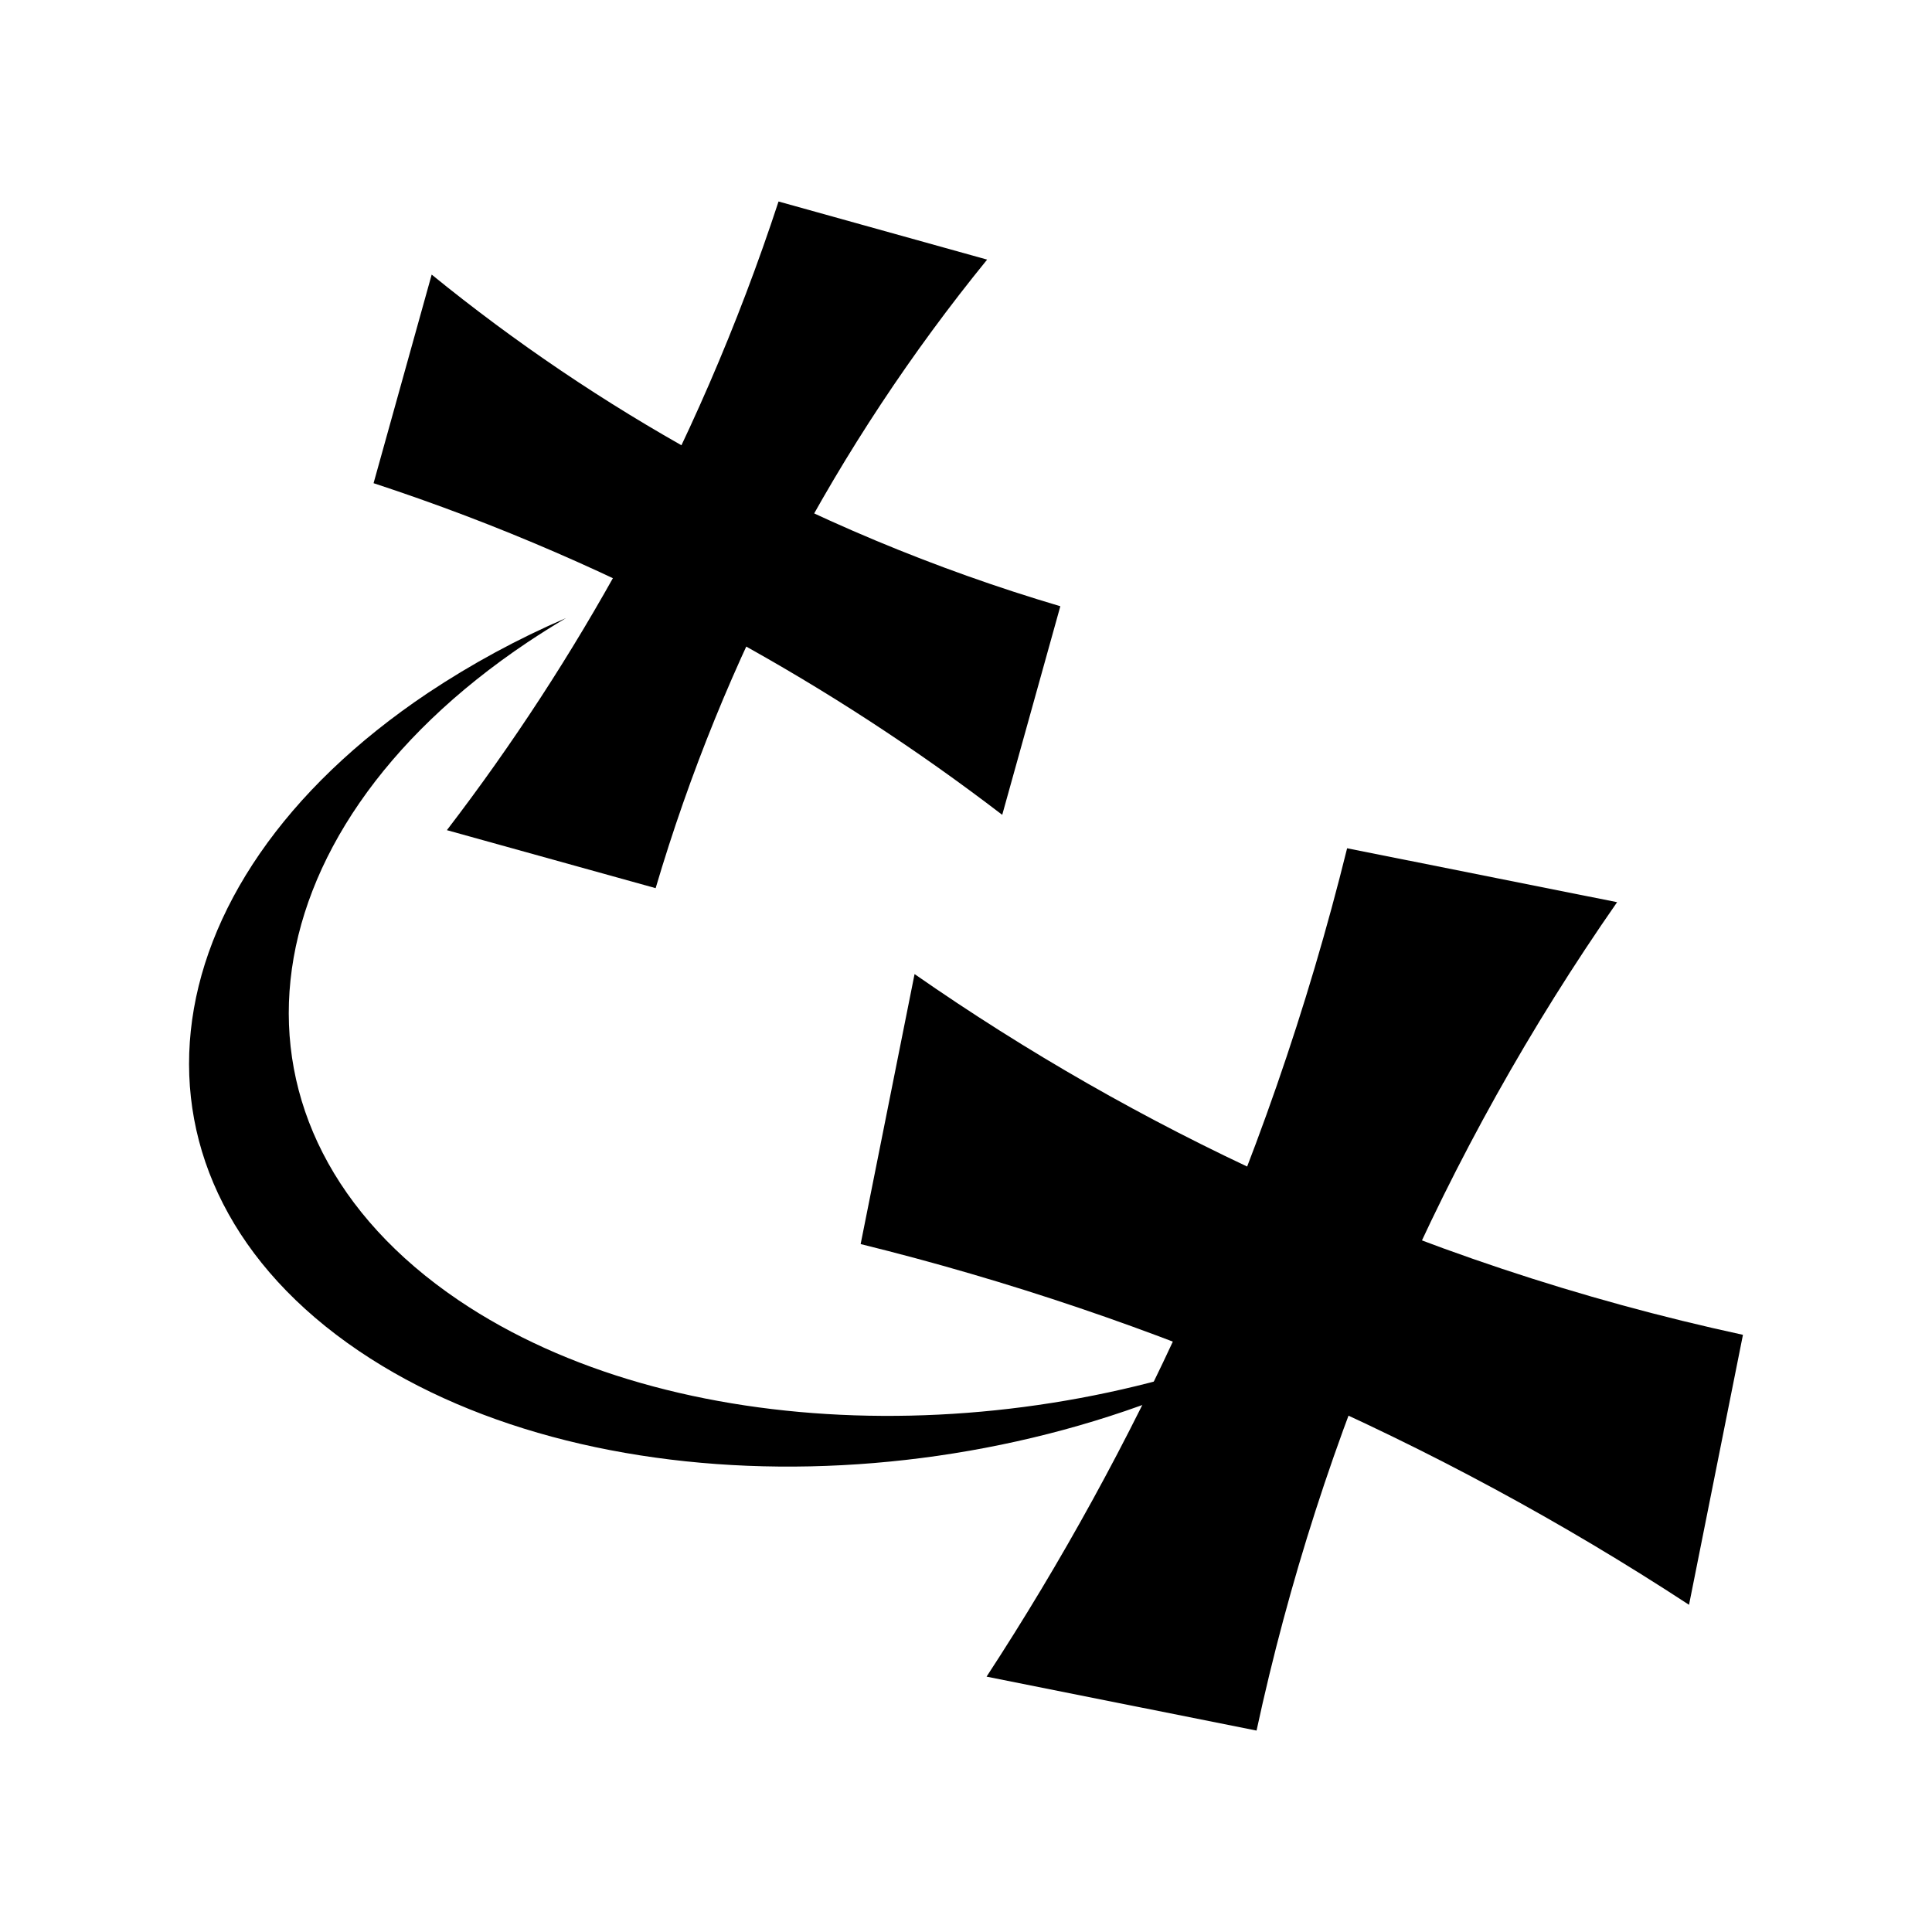
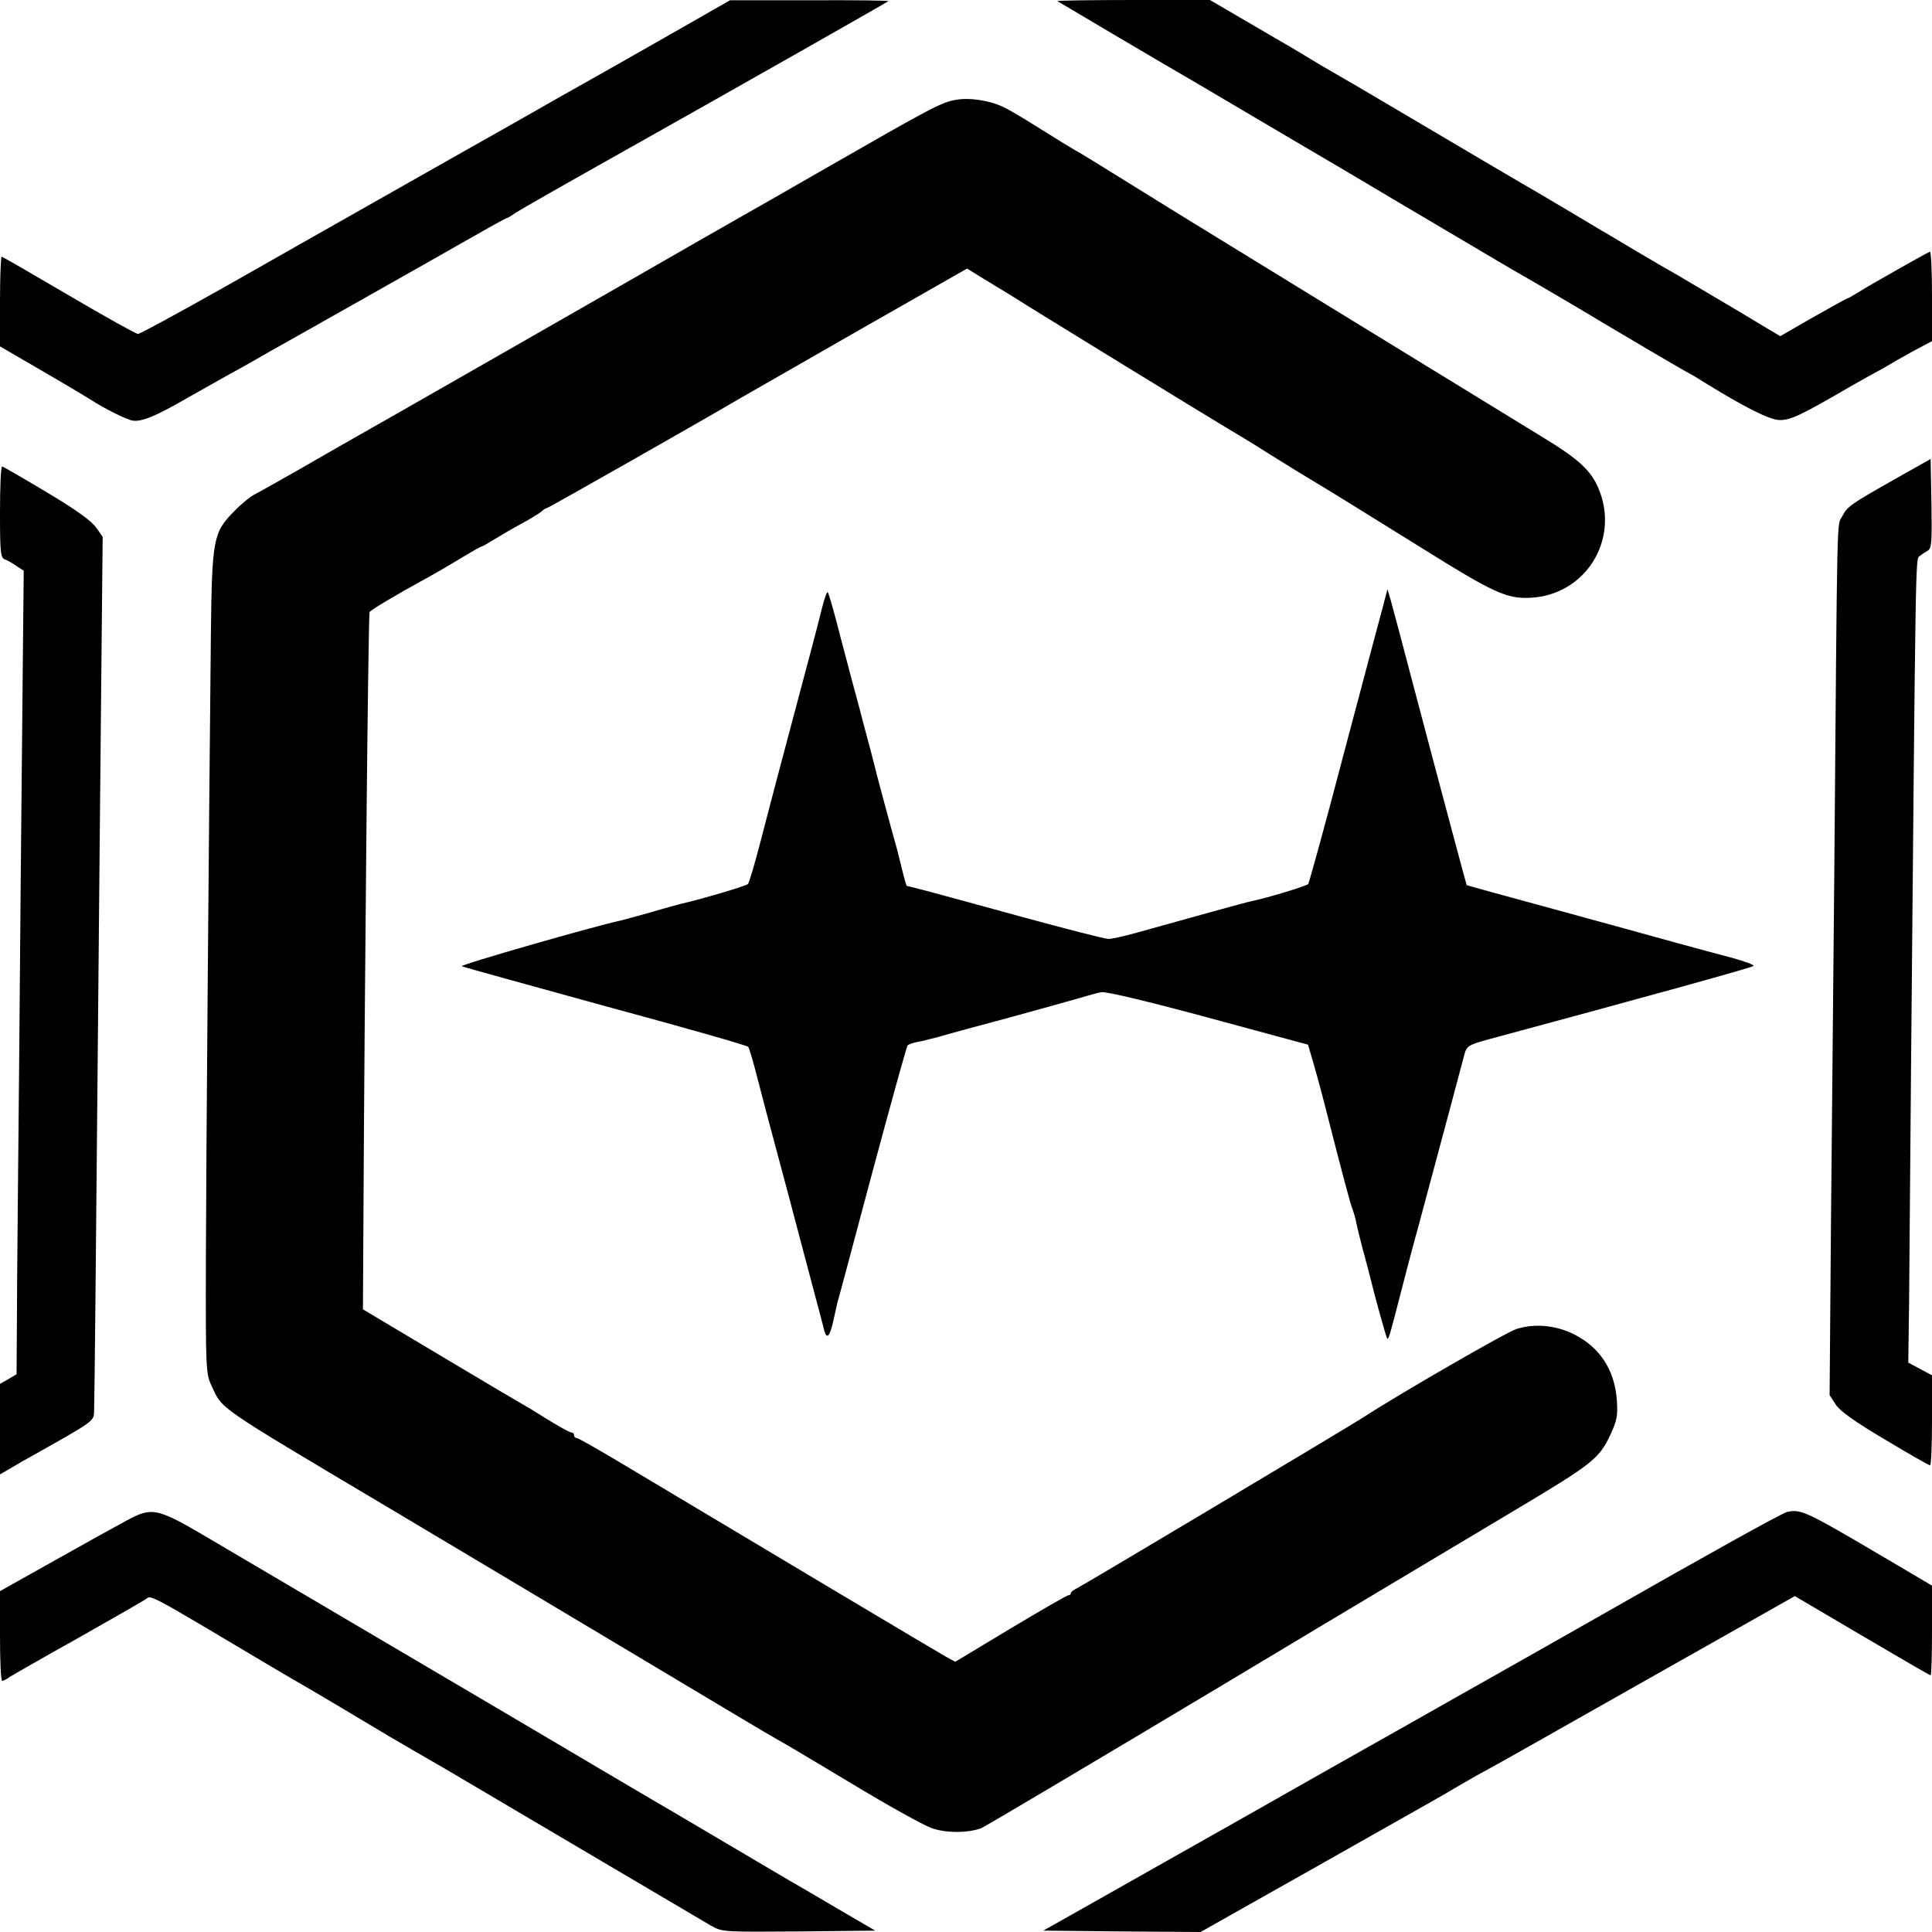
- <svg xmlns="http://www.w3.org/2000/svg" viewBox="0 0 512 512">
-   <defs>
-     <style>.cls-1{fill:#000000;}.cls-2{fill:#000000;}</style>
-   </defs>
-   <g id="shuriken-fly">
-     <path class="cls-1" d="M173.71,235.36,118.43,220a560.76,560.76,0,0,0,46.89-72,561,561,0,0,0,41-94.6l55.28,15.4a478.61,478.61,0,0,0-87.85,166.58Z" />
-     <path class="cls-1" d="M281,160.66l-15.4,55.28a560.76,560.76,0,0,0-72-46.89,561,561,0,0,0-94.6-41l15.4-55.28a478.84,478.84,0,0,0,70.78,47.8A479.2,479.2,0,0,0,281,160.66Z" />
-     <path class="cls-2" d="M121.5,344.56c-66.51-45-58.3-123.07,18.33-174.37q5-3.33,10.16-6.39a230.67,230.67,0,0,0-36.59,19.84C36.77,234.94,28.57,313,95.08,358c63.63,43.05,172.6,40.22,249-5C270.56,384.84,178.1,382.85,121.5,344.56Z" />
-     <path class="cls-1" d="M333,458.62l-71.55-14.29A713,713,0,0,0,314,348.62,713.31,713.31,0,0,0,357,224.8l71.55,14.29A608.52,608.52,0,0,0,333,458.62Z" />
-     <path class="cls-1" d="M461.9,353.74l-14.29,71.55a712.74,712.74,0,0,0-219.53-95.6l14.29-71.55A608.82,608.82,0,0,0,336.64,312,609.28,609.28,0,0,0,461.9,353.74Z" />
+ <svg xmlns="http://www.w3.org/2000/svg" version="1.0" width="700pt" height="700pt" viewBox="0 0 700 700" preserveAspectRatio="xMidYMid meet">
+   <g transform="translate(0,700) scale(0.1,-0.1)" fill="#000000" stroke="none">
+     <path d="M2519 6927 c-145 -83 -137 -78 -334 -190 -82 -46 -231 -130 -330 -187 -99 -56 -200 -113 -225 -127 -25 -14 -146 -83 -270 -153 -124 -70 -365 -207 -536 -304 -172 -97 -317 -176 -324 -176 -7 0 -120 63 -251 140 -131 77 -240 140 -243 140 -3 0 -6 -73 -6 -162 l0 -163 153 -89 c83 -48 163 -96 177 -105 48 -31 127 -71 151 -75 32 -5 85 17 194 80 50 28 113 64 140 79 28 15 100 55 160 90 61 34 133 75 160 90 28 16 79 45 115 65 106 60 302 171 345 195 22 13 84 48 139 79 54 31 100 56 103 56 2 0 16 8 31 19 15 10 194 112 397 226 429 241 948 536 954 541 2 2 -126 4 -285 3 l-289 0 -126 -72z" />
+     <path d="M3831 6996 c4 -3 424 -251 489 -288 19 -11 109 -64 200 -118 91 -54 253 -149 360 -212 107 -64 285 -169 395 -234 110 -65 216 -128 236 -139 38 -21 274 -160 299 -176 45 -27 299 -177 311 -182 8 -4 30 -17 50 -30 154 -95 240 -138 277 -139 40 0 75 16 257 122 44 25 87 49 95 53 8 4 42 23 75 43 33 19 75 42 93 51 l32 17 0 164 c0 90 -3 162 -8 160 -18 -8 -221 -123 -254 -144 -21 -13 -40 -24 -42 -24 -3 0 -59 -31 -126 -69 l-120 -69 -167 100 c-93 55 -186 110 -208 123 -22 12 -89 51 -148 86 -59 35 -115 69 -125 74 -9 6 -62 37 -117 70 -55 33 -109 64 -120 71 -20 11 -236 138 -530 312 -88 52 -180 106 -205 120 -25 14 -62 36 -83 49 -21 13 -53 32 -70 42 -18 10 -91 53 -163 95 l-130 76 -279 0 c-153 0 -276 -2 -274 -4z" />
+     <path d="M3462 6638 c-50 -8 -96 -33 -462 -243 -151 -87 -295 -169 -320 -183 -25 -14 -85 -49 -135 -77 -91 -53 -1250 -716 -1315 -752 -19 -11 -89 -51 -155 -89 -67 -38 -134 -76 -150 -84 -17 -8 -51 -36 -76 -62 -77 -77 -81 -101 -85 -452 -8 -790 -17 -1882 -18 -2256 -1 -403 0 -416 20 -460 42 -89 7 -65 649 -447 259 -154 672 -401 920 -549 247 -148 462 -276 477 -284 16 -8 137 -80 270 -160 132 -80 264 -153 292 -163 51 -19 132 -19 181 -1 11 4 407 239 880 522 473 284 955 571 1070 640 263 157 289 178 328 260 26 56 29 71 25 130 -8 108 -61 190 -154 237 -65 33 -142 41 -209 20 -34 -10 -416 -230 -555 -320 -59 -38 -1014 -608 -1037 -619 -13 -6 -23 -14 -23 -18 0 -5 -4 -8 -9 -8 -5 0 -99 -54 -209 -120 l-201 -121 -33 18 c-29 16 -683 406 -1156 689 -95 57 -177 104 -183 104 -5 0 -9 5 -9 10 0 6 -5 10 -10 10 -6 0 -47 23 -91 50 -44 28 -81 50 -82 50 -1 0 -133 78 -292 173 l-290 173 2 364 c4 791 17 2142 22 2162 1 6 91 60 206 123 28 15 83 47 122 71 40 24 75 44 78 44 3 0 24 12 48 27 23 14 67 40 97 56 30 16 62 36 71 43 8 8 19 14 22 14 5 0 561 316 704 400 10 6 198 113 417 239 l400 228 58 -36 c33 -20 67 -41 76 -46 9 -6 28 -17 42 -26 46 -30 721 -444 764 -469 24 -14 94 -56 155 -95 61 -38 127 -79 146 -90 48 -28 211 -129 415 -256 248 -155 300 -179 382 -175 202 8 329 211 249 398 -27 63 -71 104 -192 178 -431 264 -1217 746 -1319 809 -324 201 -366 227 -385 237 -11 6 -65 39 -119 73 -54 34 -115 71 -136 81 -49 25 -126 38 -178 28z" />
+     <path d="M6869 5266 c-166 -94 -176 -101 -195 -138 -19 -36 -17 52 -28 -1288 -3 -355 -9 -926 -12 -1270 l-5 -625 23 -35 c16 -24 70 -62 178 -126 85 -51 158 -93 163 -93 4 -1 7 73 7 163 l0 163 -43 23 -43 23 3 216 c1 119 4 500 7 846 17 1884 16 1850 31 1860 7 6 21 15 30 20 14 9 15 31 13 171 l-3 161 -126 -71z" />
+     <path d="M0 5145 c0 -149 2 -166 18 -172 9 -3 28 -14 42 -24 l26 -17 -2 -194 c-1 -106 -5 -526 -9 -933 -3 -407 -8 -909 -10 -1115 -2 -206 -4 -441 -4 -522 l-1 -147 -30 -18 -30 -17 0 -164 0 -164 43 25 c23 14 58 34 77 44 225 127 220 123 221 162 2 72 7 620 13 1276 3 369 9 945 12 1280 l6 610 -24 34 c-16 23 -72 64 -178 127 -85 51 -158 93 -162 94 -5 0 -8 -74 -8 -165z" />
+     <path d="M2977 4792 c-15 -62 -45 -174 -147 -557 -22 -82 -56 -213 -76 -290 -20 -77 -40 -144 -44 -148 -6 -7 -176 -57 -244 -72 -10 -3 -60 -16 -110 -31 -50 -14 -98 -27 -106 -29 -91 -19 -586 -161 -577 -166 7 -3 242 -68 522 -145 281 -76 513 -142 516 -147 4 -5 19 -57 34 -116 15 -58 44 -169 65 -246 21 -77 68 -255 105 -395 37 -140 70 -263 72 -273 9 -31 20 -18 32 36 6 28 13 59 15 67 3 8 59 220 126 470 67 250 125 458 128 462 4 4 18 9 32 12 14 2 50 11 80 19 30 9 147 41 260 71 113 31 228 63 255 71 28 8 61 18 75 20 15 4 172 -34 387 -92 l362 -98 15 -50 c8 -27 29 -102 45 -165 68 -266 92 -356 101 -380 5 -14 12 -36 14 -50 3 -14 14 -61 26 -105 12 -44 23 -87 25 -95 13 -54 57 -216 61 -219 5 -6 9 8 49 164 20 77 47 181 61 230 32 120 55 204 114 425 27 102 53 198 57 214 8 26 17 31 78 48 553 149 962 262 968 268 4 4 -30 16 -75 29 -46 12 -139 37 -208 56 -69 19 -267 74 -440 121 -173 47 -315 86 -316 87 -2 5 -93 344 -194 727 -38 146 -75 283 -81 305 l-12 40 -17 -65 c-10 -36 -73 -274 -141 -530 -67 -256 -126 -469 -129 -473 -6 -7 -150 -51 -205 -62 -24 -5 -222 -60 -419 -115 -43 -12 -88 -22 -100 -22 -12 0 -156 37 -321 82 -316 87 -404 110 -409 110 -2 0 -9 24 -16 53 -7 28 -18 75 -26 102 -15 52 -73 268 -79 295 -2 8 -13 51 -25 95 -12 44 -23 87 -25 95 -2 8 -16 60 -31 115 -14 55 -39 146 -53 202 -15 56 -29 105 -32 107 -3 3 -13 -25 -22 -62z" />
+     <path d="M459 1491 c-37 -20 -155 -85 -263 -146 l-196 -110 0 -162 c0 -90 3 -163 8 -163 4 0 16 6 27 14 11 7 126 73 255 145 129 73 239 136 244 141 10 10 44 -8 216 -110 196 -117 325 -193 345 -204 17 -9 267 -158 315 -187 13 -8 127 -74 205 -119 31 -18 100 -59 610 -360 171 -101 329 -194 351 -207 41 -23 44 -23 318 -21 l277 3 -137 80 c-75 44 -155 91 -178 104 -22 13 -138 81 -256 151 -118 70 -231 136 -250 147 -19 11 -107 63 -195 115 -88 52 -277 164 -420 248 -321 189 -757 446 -971 572 -196 116 -212 119 -305 69z" />
+     <path d="M6475 1522 c-18 -4 -297 -159 -670 -372 -93 -53 -190 -108 -215 -122 -25 -14 -166 -94 -315 -178 -148 -84 -290 -164 -315 -178 -25 -14 -211 -119 -415 -235 -203 -115 -459 -259 -568 -321 l-197 -111 285 -3 285 -2 383 216 c210 119 407 230 437 247 30 17 88 50 128 74 41 24 75 43 76 43 2 0 256 143 566 319 l563 318 243 -143 c134 -79 246 -144 249 -144 3 0 5 73 5 163 l0 162 -178 105 c-278 164 -297 173 -347 162z" />
  </g>
</svg>
